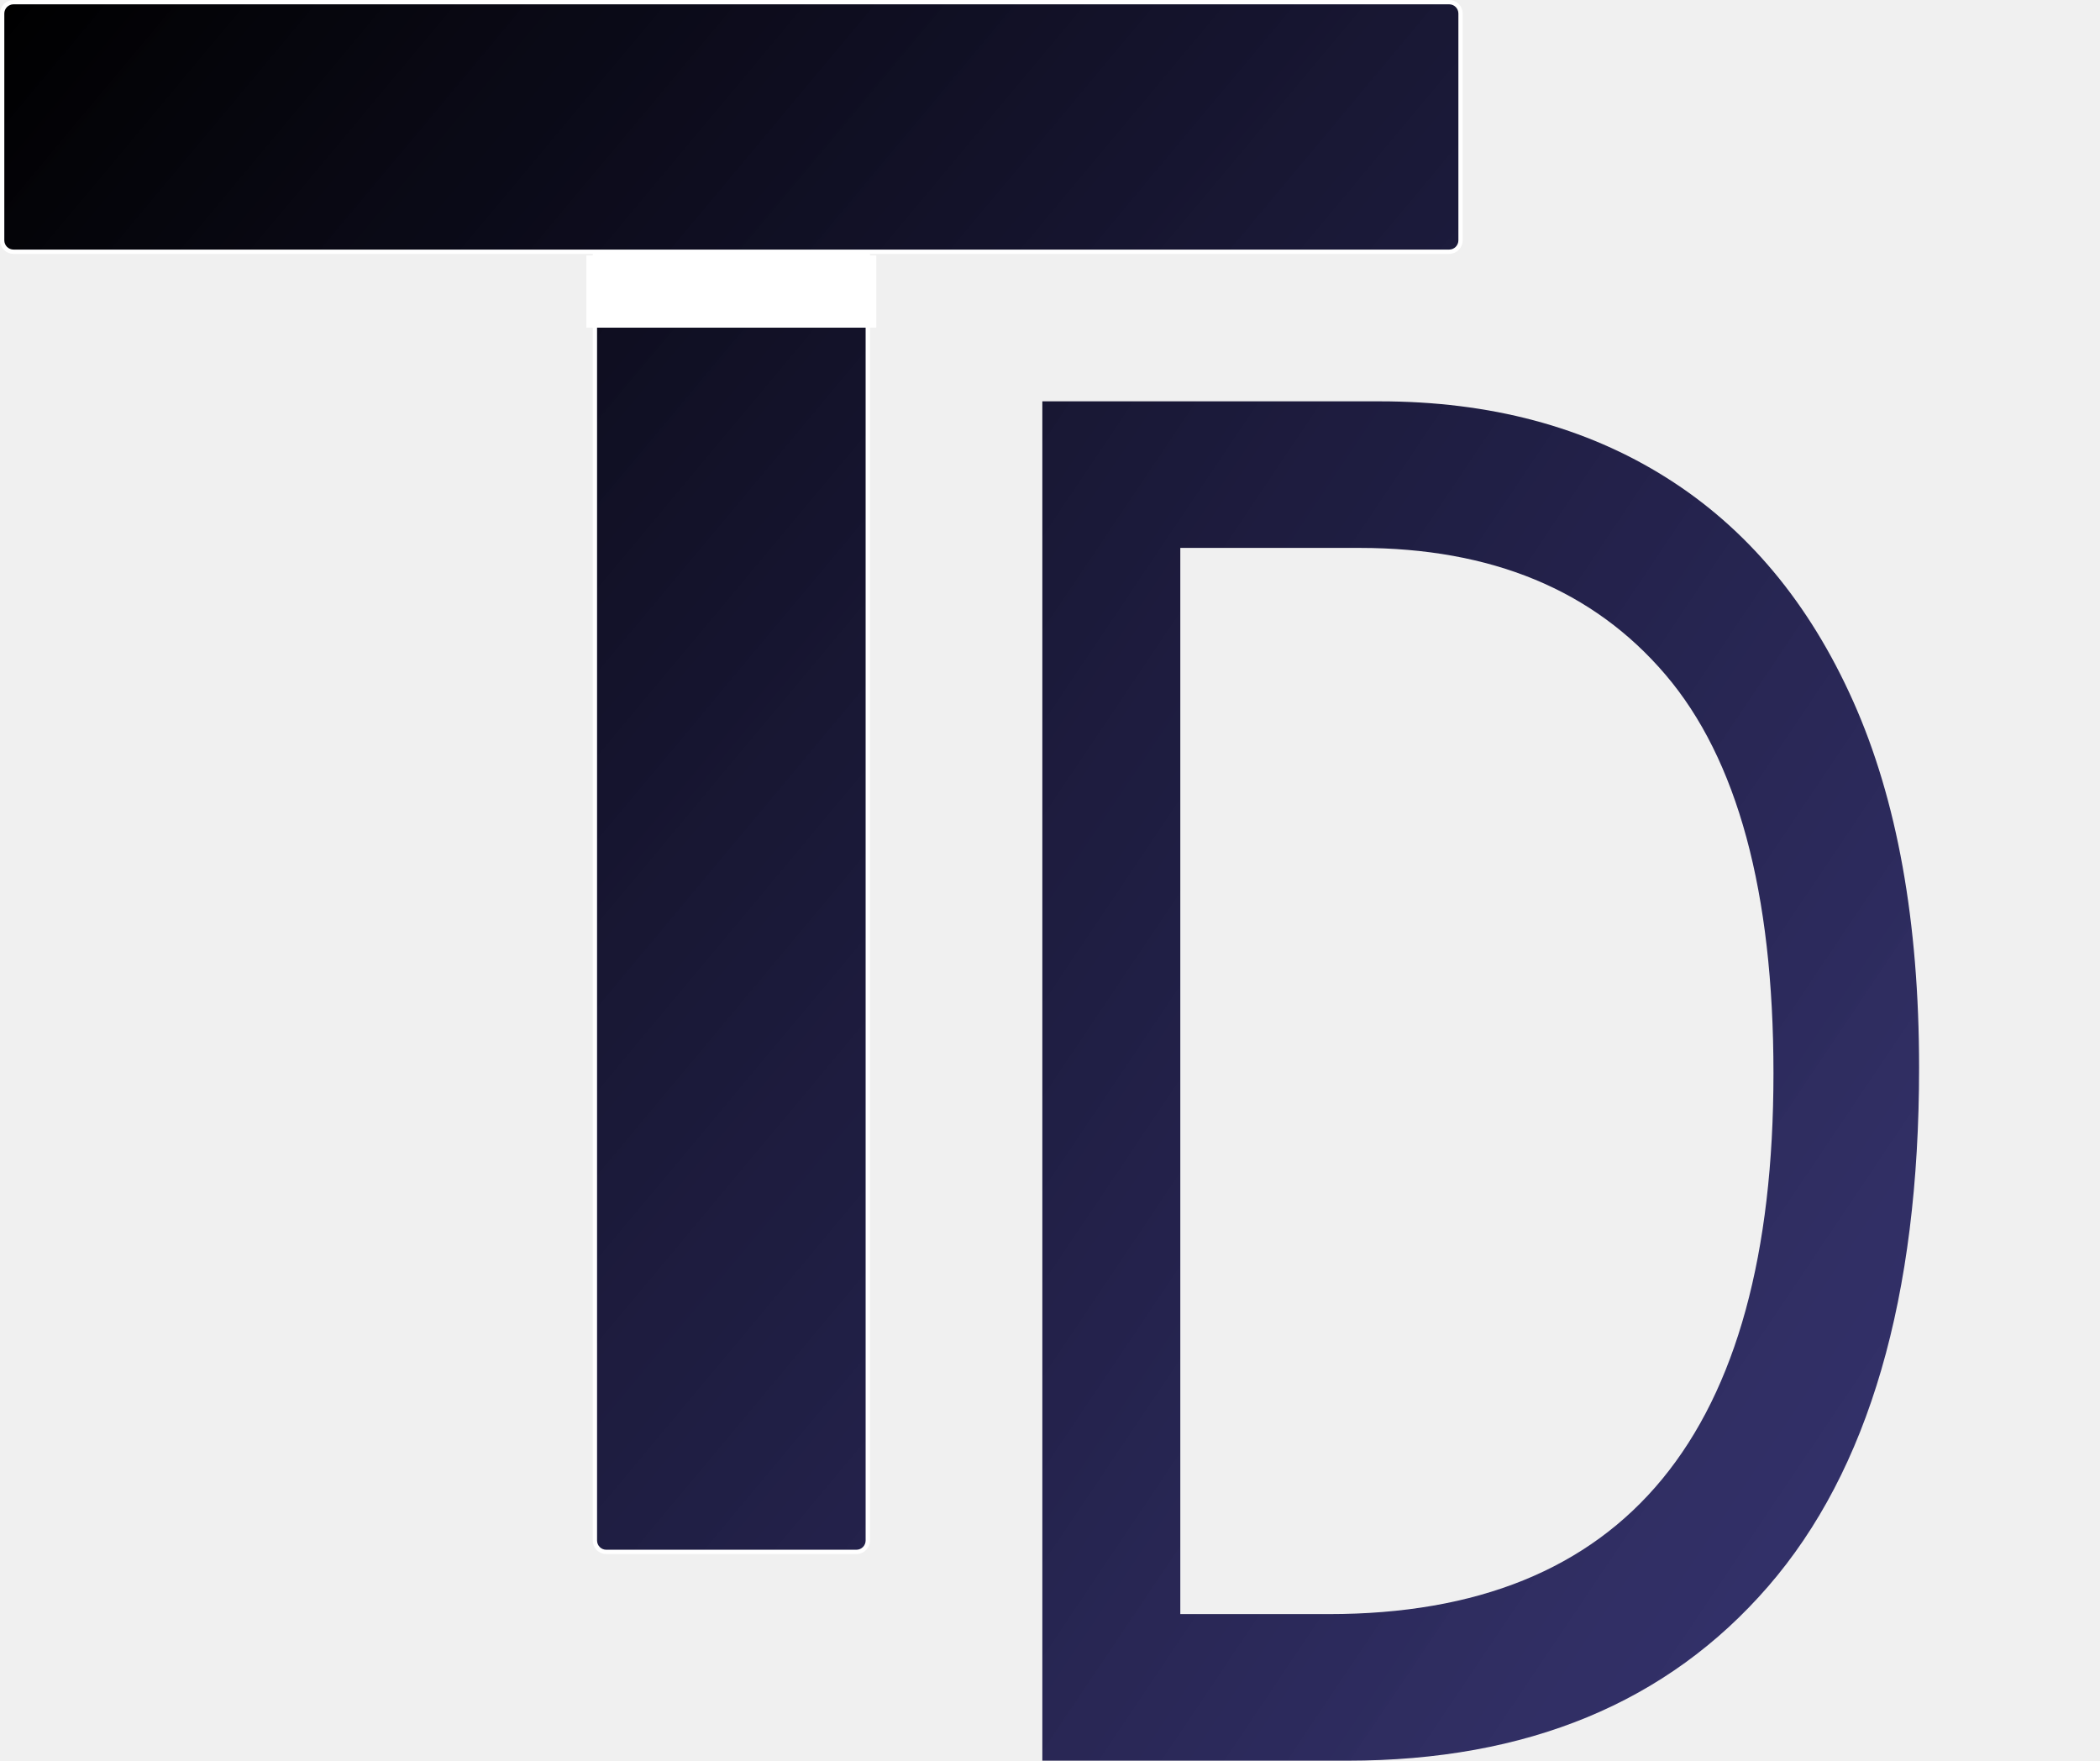
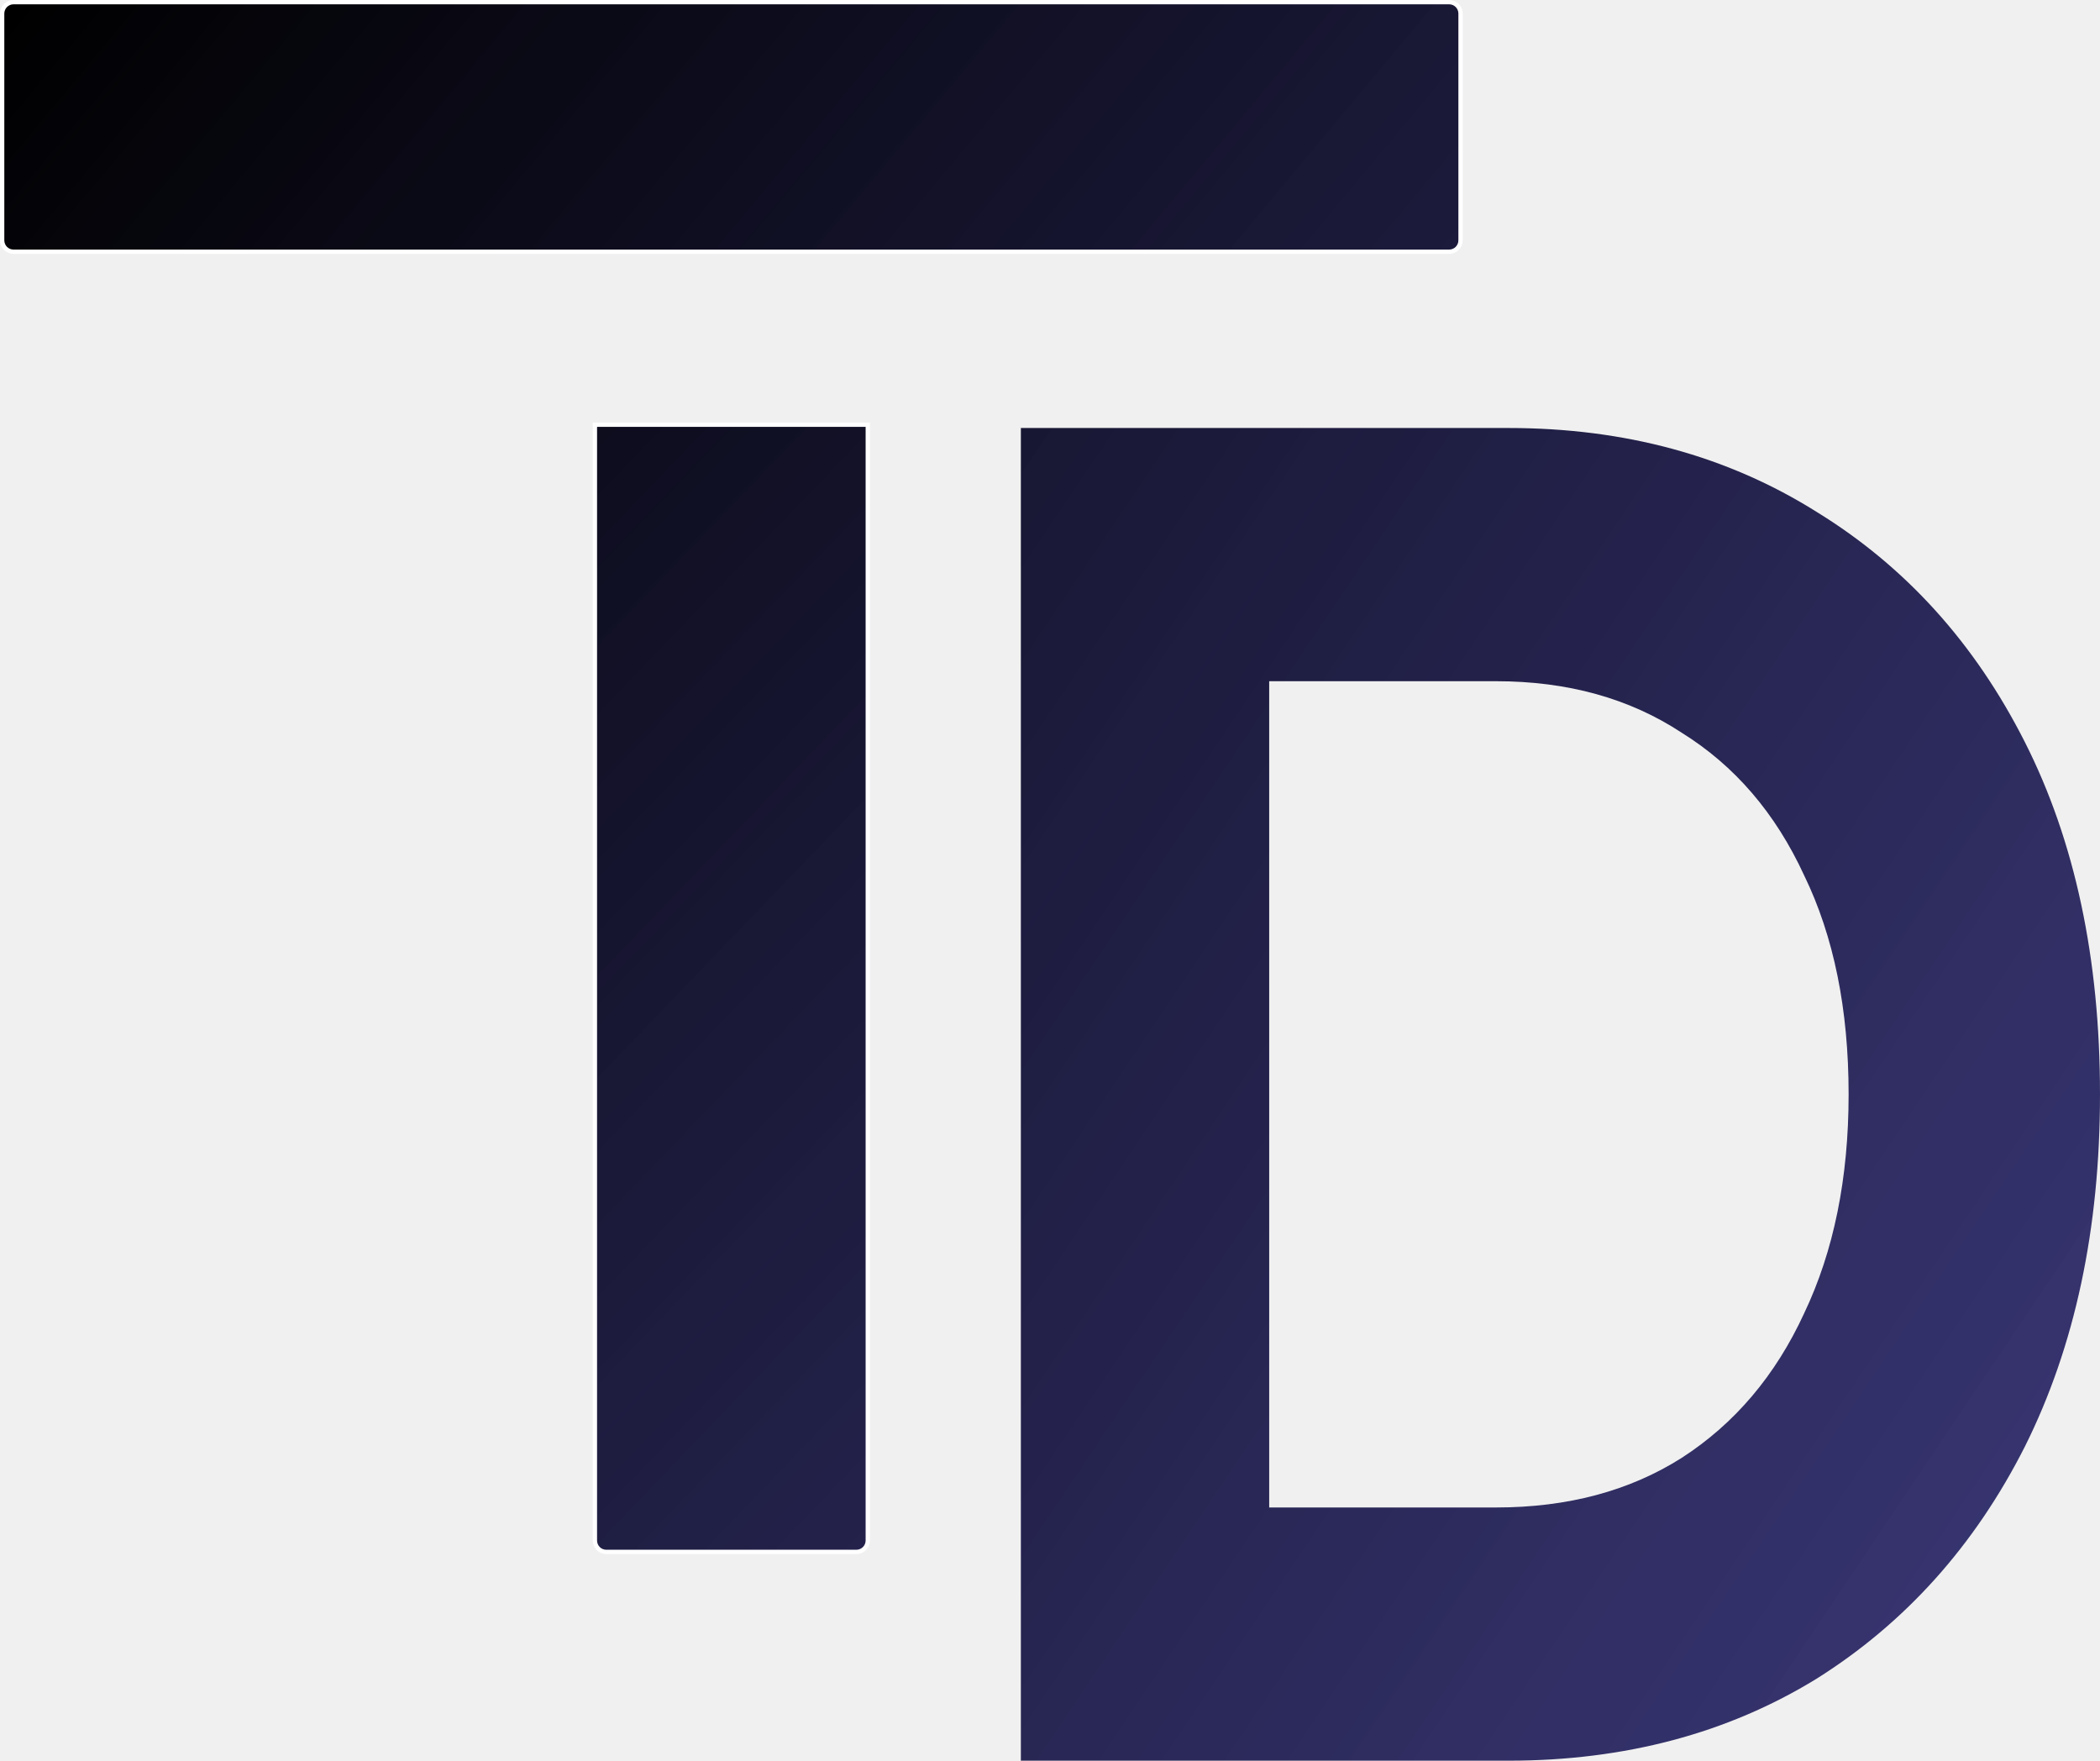
<svg xmlns="http://www.w3.org/2000/svg" xmlns:xlink="http://www.w3.org/1999/xlink" width="129.255mm" height="108.348mm" viewBox="0 0 488.523 409.505" version="1.1" id="svg5">
  <defs id="defs2">
    <linearGradient id="linearGradient7155">
      <stop style="stop-color:#000000;stop-opacity:1;" offset="0" id="stop7151" />
      <stop style="stop-color:#0d0a58;stop-opacity:0.8" offset="1" id="stop7153" />
    </linearGradient>
    <linearGradient xlink:href="#linearGradient7155" id="linearGradient7157" x1="62.952" y1="233.966" x2="552.011" y2="642.448" gradientUnits="userSpaceOnUse" />
    <linearGradient xlink:href="#linearGradient7155" id="linearGradient926" gradientUnits="userSpaceOnUse" x1="62.952" y1="233.966" x2="552.011" y2="642.448" />
-     <linearGradient xlink:href="#linearGradient7155" id="linearGradient928" gradientUnits="userSpaceOnUse" x1="62.952" y1="233.966" x2="552.011" y2="642.448" />
+     <linearGradient xlink:href="#linearGradient7155" id="linearGradient928" gradientUnits="userSpaceOnUse" x1="62.952" y1="233.966" x2="552.011" y2="642.448" gradientTransform="matrix(1,0,0,0.8693279,0,77.67274)" />
    <linearGradient xlink:href="#linearGradient7155" id="linearGradient930" gradientUnits="userSpaceOnUse" x1="62.952" y1="233.966" x2="552.011" y2="642.448" />
    <linearGradient xlink:href="#linearGradient7155" id="linearGradient932" gradientUnits="userSpaceOnUse" x1="62.952" y1="233.966" x2="552.011" y2="642.448" />
  </defs>
  <g id="layer1" transform="translate(-117.3962,-209.6206)">
-     <text xml:space="preserve" style="font-style:normal;font-weight:normal;font-size:40px;line-height:1.25;font-family:sans-serif;fill:#000000;fill-opacity:1;stroke:none" x="354.553" y="802.408" id="text16255">
-       <tspan id="tspan16253" x="354.553" y="802.408" />
-     </text>
    <g id="g7023" transform="translate(54.94528,-23.84418)">
      <g id="g1190" style="fill:url(#linearGradient7157);fill-opacity:1;stroke-width:1.002;stroke-miterlimit:4;stroke-dasharray:none">
        <g id="g6934" style="fill:url(#linearGradient932);fill-opacity:1">
          <path style="fill:url(#linearGradient926);fill-opacity:1;fill-rule:evenodd;stroke:#ffffff;stroke-width:1.002;stroke-miterlimit:4;stroke-dasharray:none" id="rect31" width="339.264" height="58.045" x="62.952" y="233.966" d="m 65.598,233.966 333.973,0 a 2.646,2.646 45 0 1 2.646,2.646 l 0,52.753 a 2.646,2.646 135 0 1 -2.646,2.646 H 65.598 a 2.646,2.646 45 0 1 -2.646,-2.646 l 0,-52.753 a 2.646,2.646 135 0 1 2.646,-2.646 z" />
-           <path style="fill:url(#linearGradient928);fill-opacity:1;stroke:#ffffff;stroke-width:1.002;stroke-miterlimit:4;stroke-dasharray:none" id="rect994" width="63.479" height="301.566" x="200.844" y="292.843" d="m 200.844,292.843 h 63.479 v 298.92 a 2.646,2.646 135 0 1 -2.646,2.646 l -58.188,0 a 2.646,2.646 45 0 1 -2.646,-2.646 z" />
-           <text xml:space="preserve" style="font-style:normal;font-variant:normal;font-weight:normal;font-stretch:normal;font-size:397.364px;line-height:1.25;font-family:Montserrat;-inkscape-font-specification:'Montserrat, @wght=700';font-variant-ligatures:normal;font-variant-caps:normal;font-variant-numeric:normal;font-variant-east-asian:normal;font-variation-settings:'wght' 700;fill:url(#linearGradient930);fill-opacity:1;stroke:none;stroke-width:1.002;stroke-miterlimit:4;stroke-dasharray:none" x="301.249" y="576.994" id="text3330" transform="scale(0.8973884,1.114345)">
-             <tspan id="tspan3328" x="301.249" y="576.994" style="font-style:normal;font-variant:normal;font-weight:normal;font-stretch:normal;font-size:397.364px;font-family:Montserrat;-inkscape-font-specification:'Montserrat, @wght=700';font-variant-ligatures:normal;font-variant-caps:normal;font-variant-numeric:normal;font-variant-east-asian:normal;font-variation-settings:'wght' 700;fill:url(#linearGradient930);fill-opacity:1;stroke-width:1.002;stroke-miterlimit:4;stroke-dasharray:none">D</tspan>
-           </text>
+           <path style="fill:url(#linearGradient928);fill-opacity:1;stroke:#ffffff;stroke-width:1.002;stroke-miterlimit:4;stroke-dasharray:none" id="rect994" width="63.479" height="262.16" x="200.844" y="332.25" d="m 200.844,332.25 h 63.479 v 259.514 a 2.646,2.646 135 0 1 -2.646,2.646 l -58.188,0 a 2.646,2.646 45 0 1 -2.646,-2.646 z" />
+           <g aria-label="D" transform="scale(0.8973884,1.114345)" id="text3330" style="font-size:397.364px;line-height:1.25;font-family:Montserrat;-inkscape-font-specification:'Montserrat, @wght=700';font-variation-settings:'wght' 700;fill:url(#linearGradient930)">
+             <path d="M 334.231,576.994 V 298.839 h 126.362 q 45.3,0 79.87,17.484 34.571,17.087 54.041,48.081 19.471,30.994 19.471,73.512 0,42.121 -19.471,73.512 -19.471,30.994 -54.041,48.478 -34.571,17.087 -79.87,17.087 z m 64.373,-52.849 h 58.81 q 27.815,0 48.081,-10.331 20.663,-10.729 31.789,-30.2 11.524,-19.471 11.524,-45.697 0,-26.623 -11.524,-45.697 -11.126,-19.471 -31.789,-29.802 -20.266,-10.729 -48.081,-10.729 h -58.81 z" id="path955" />
+           </g>
        </g>
      </g>
-       <rect style="fill:#ffffff;stroke:none;stroke-width:1.078" id="rect1178" width="67.439" height="16.806" x="198.864" y="292.867" />
    </g>
  </g>
</svg>
